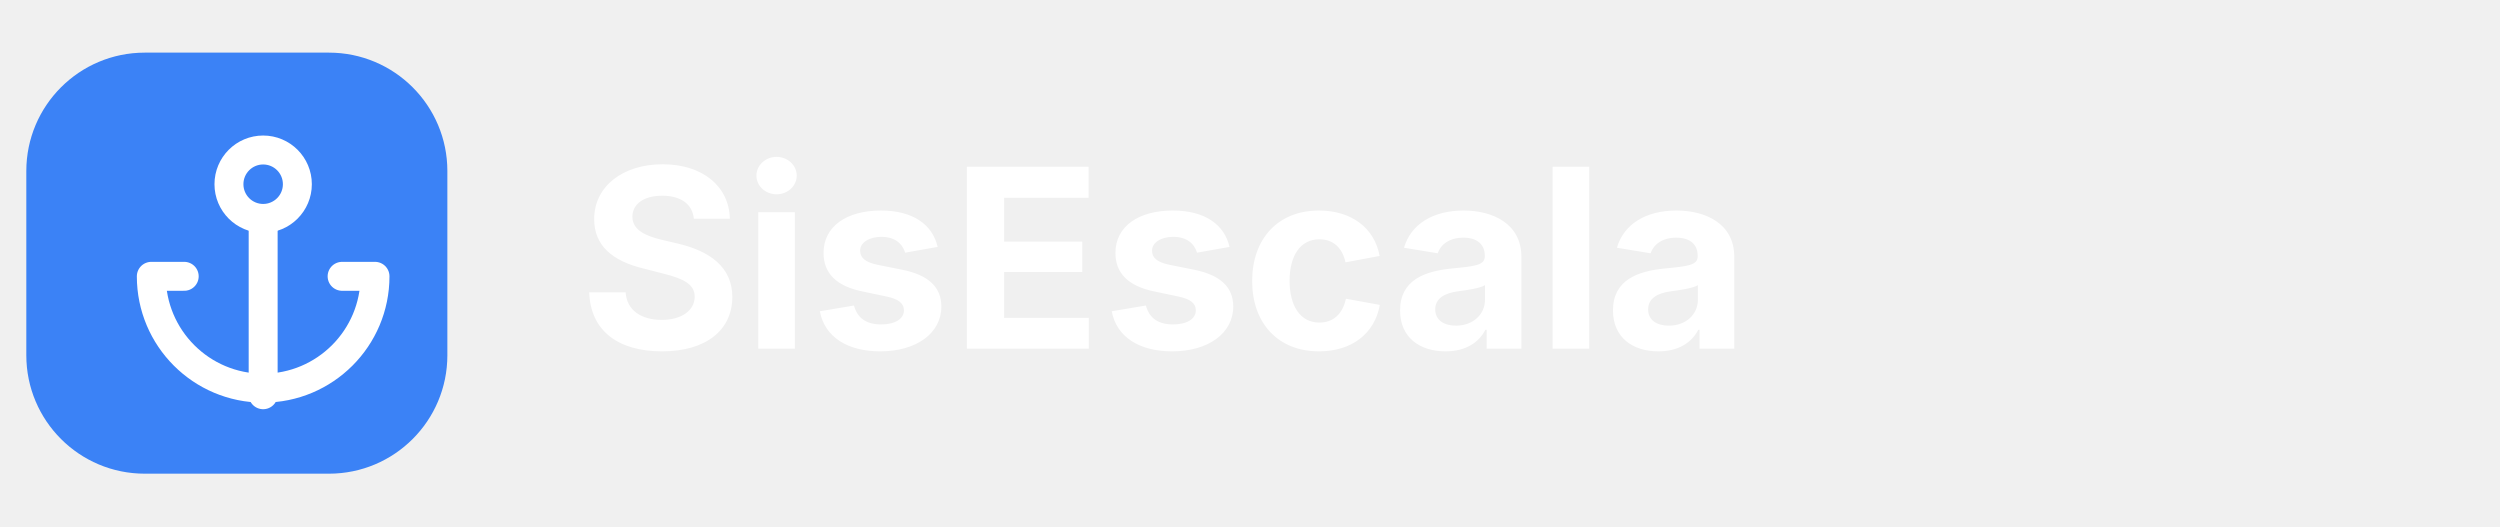
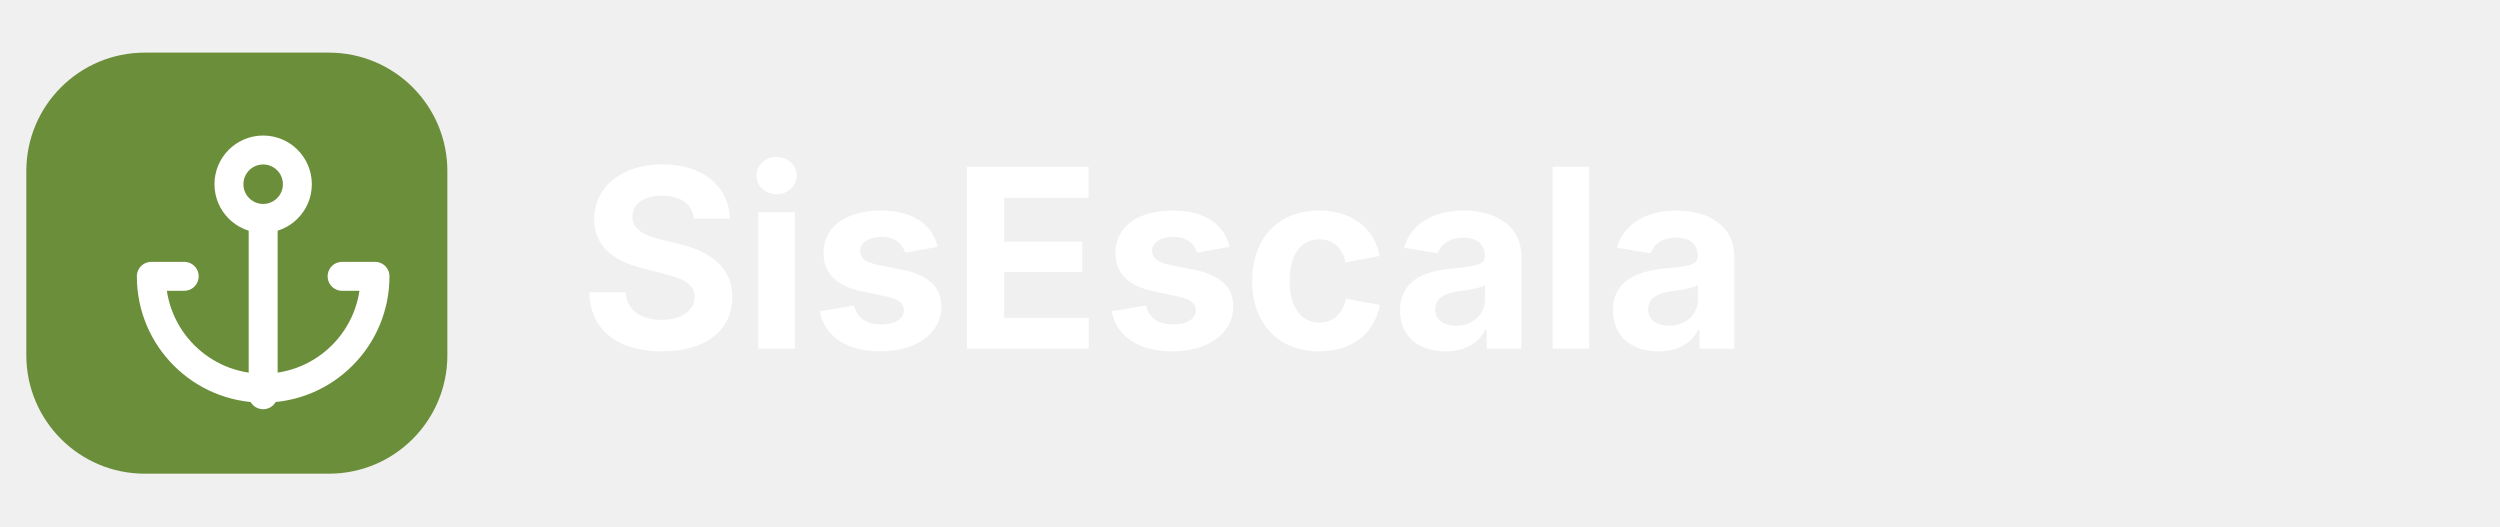
<svg xmlns="http://www.w3.org/2000/svg" width="190" height="40" viewBox="0 0 190 40">
-   <rect x="2" y="4" width="32" height="32" rx="9" fill="#3B82F6" />
+   <rect x="2" y="4" width="32" height="32" rx="9" fill="#6B8E3A" />
  <g fill="none" stroke="#fff" stroke-width="2.2" stroke-linecap="round" stroke-linejoin="round" transform="translate(7.5 9.5) scale(1.0)">
    <circle cx="12.5" cy="4.5" r="2.6" />
    <path d="M12.5 7.2v13.3M6.5 11.5H4a8.5 8.5 0 0 0 17 0h-2.5" />
  </g>
  <text x="44" y="26.5" font-family="Inter, Segoe UI, Arial, sans-serif" font-size="19" font-weight="700" fill="#FFFFFF">SisEscala</text>
</svg>
